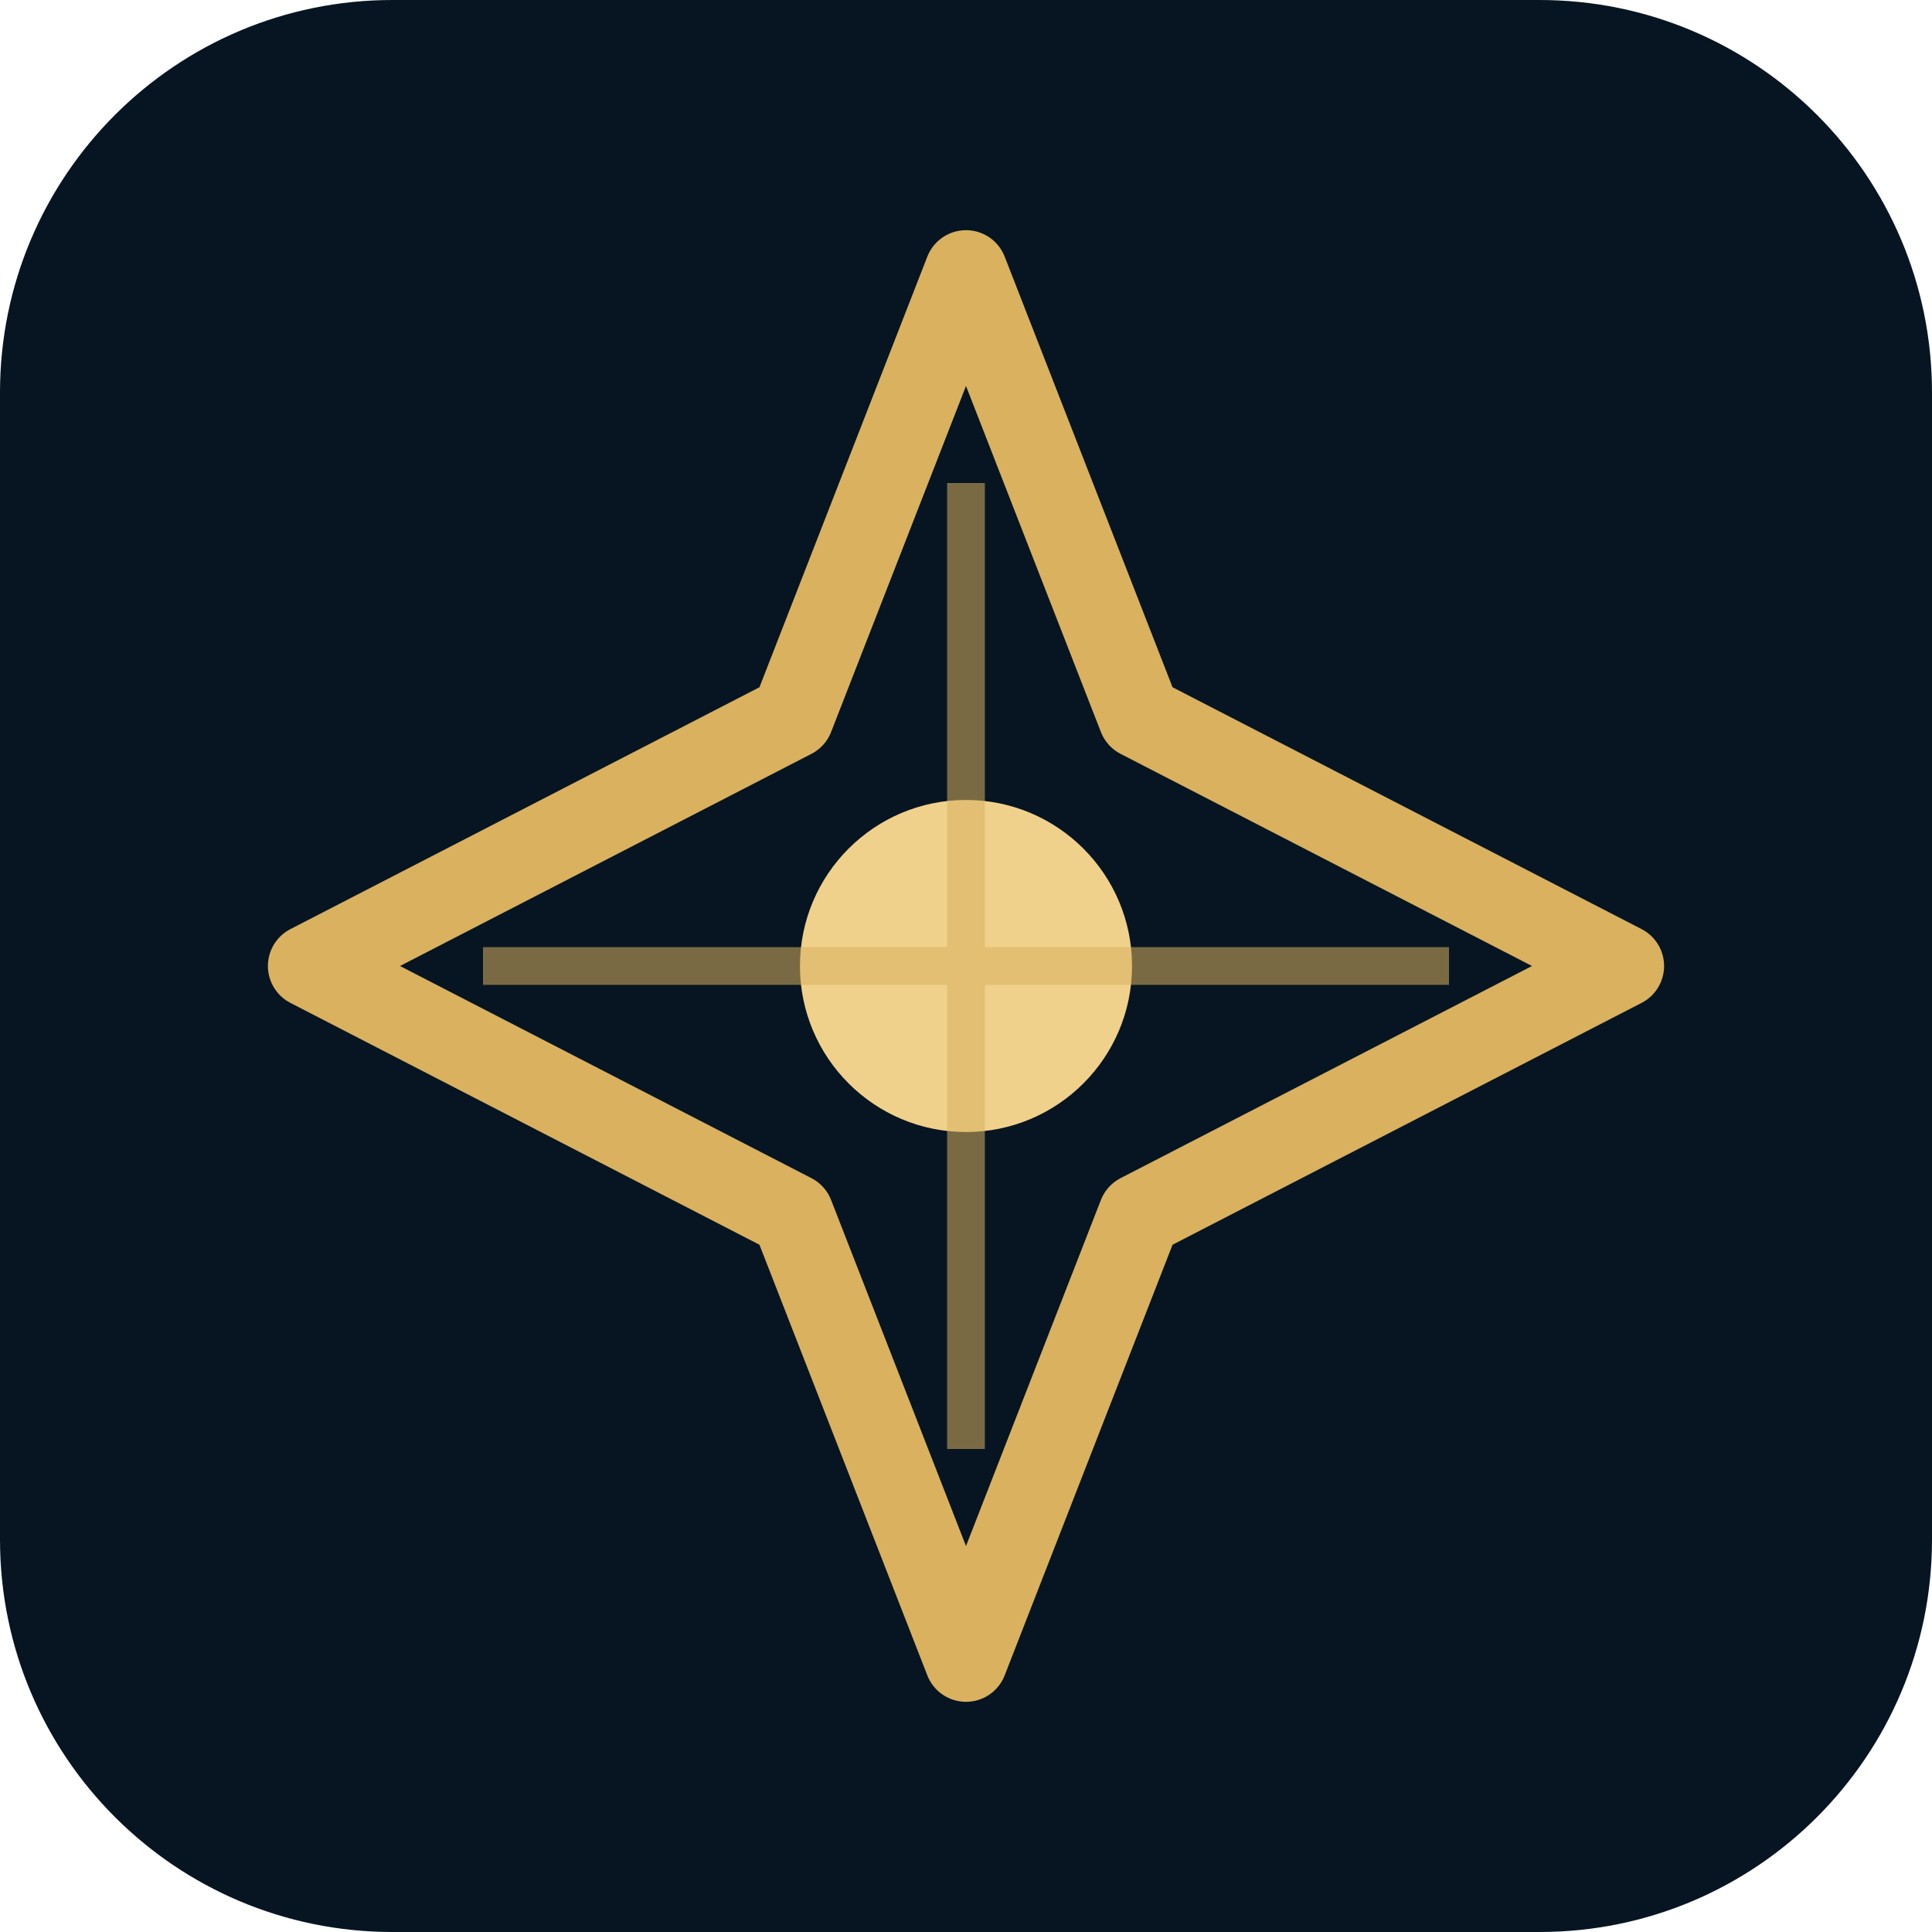
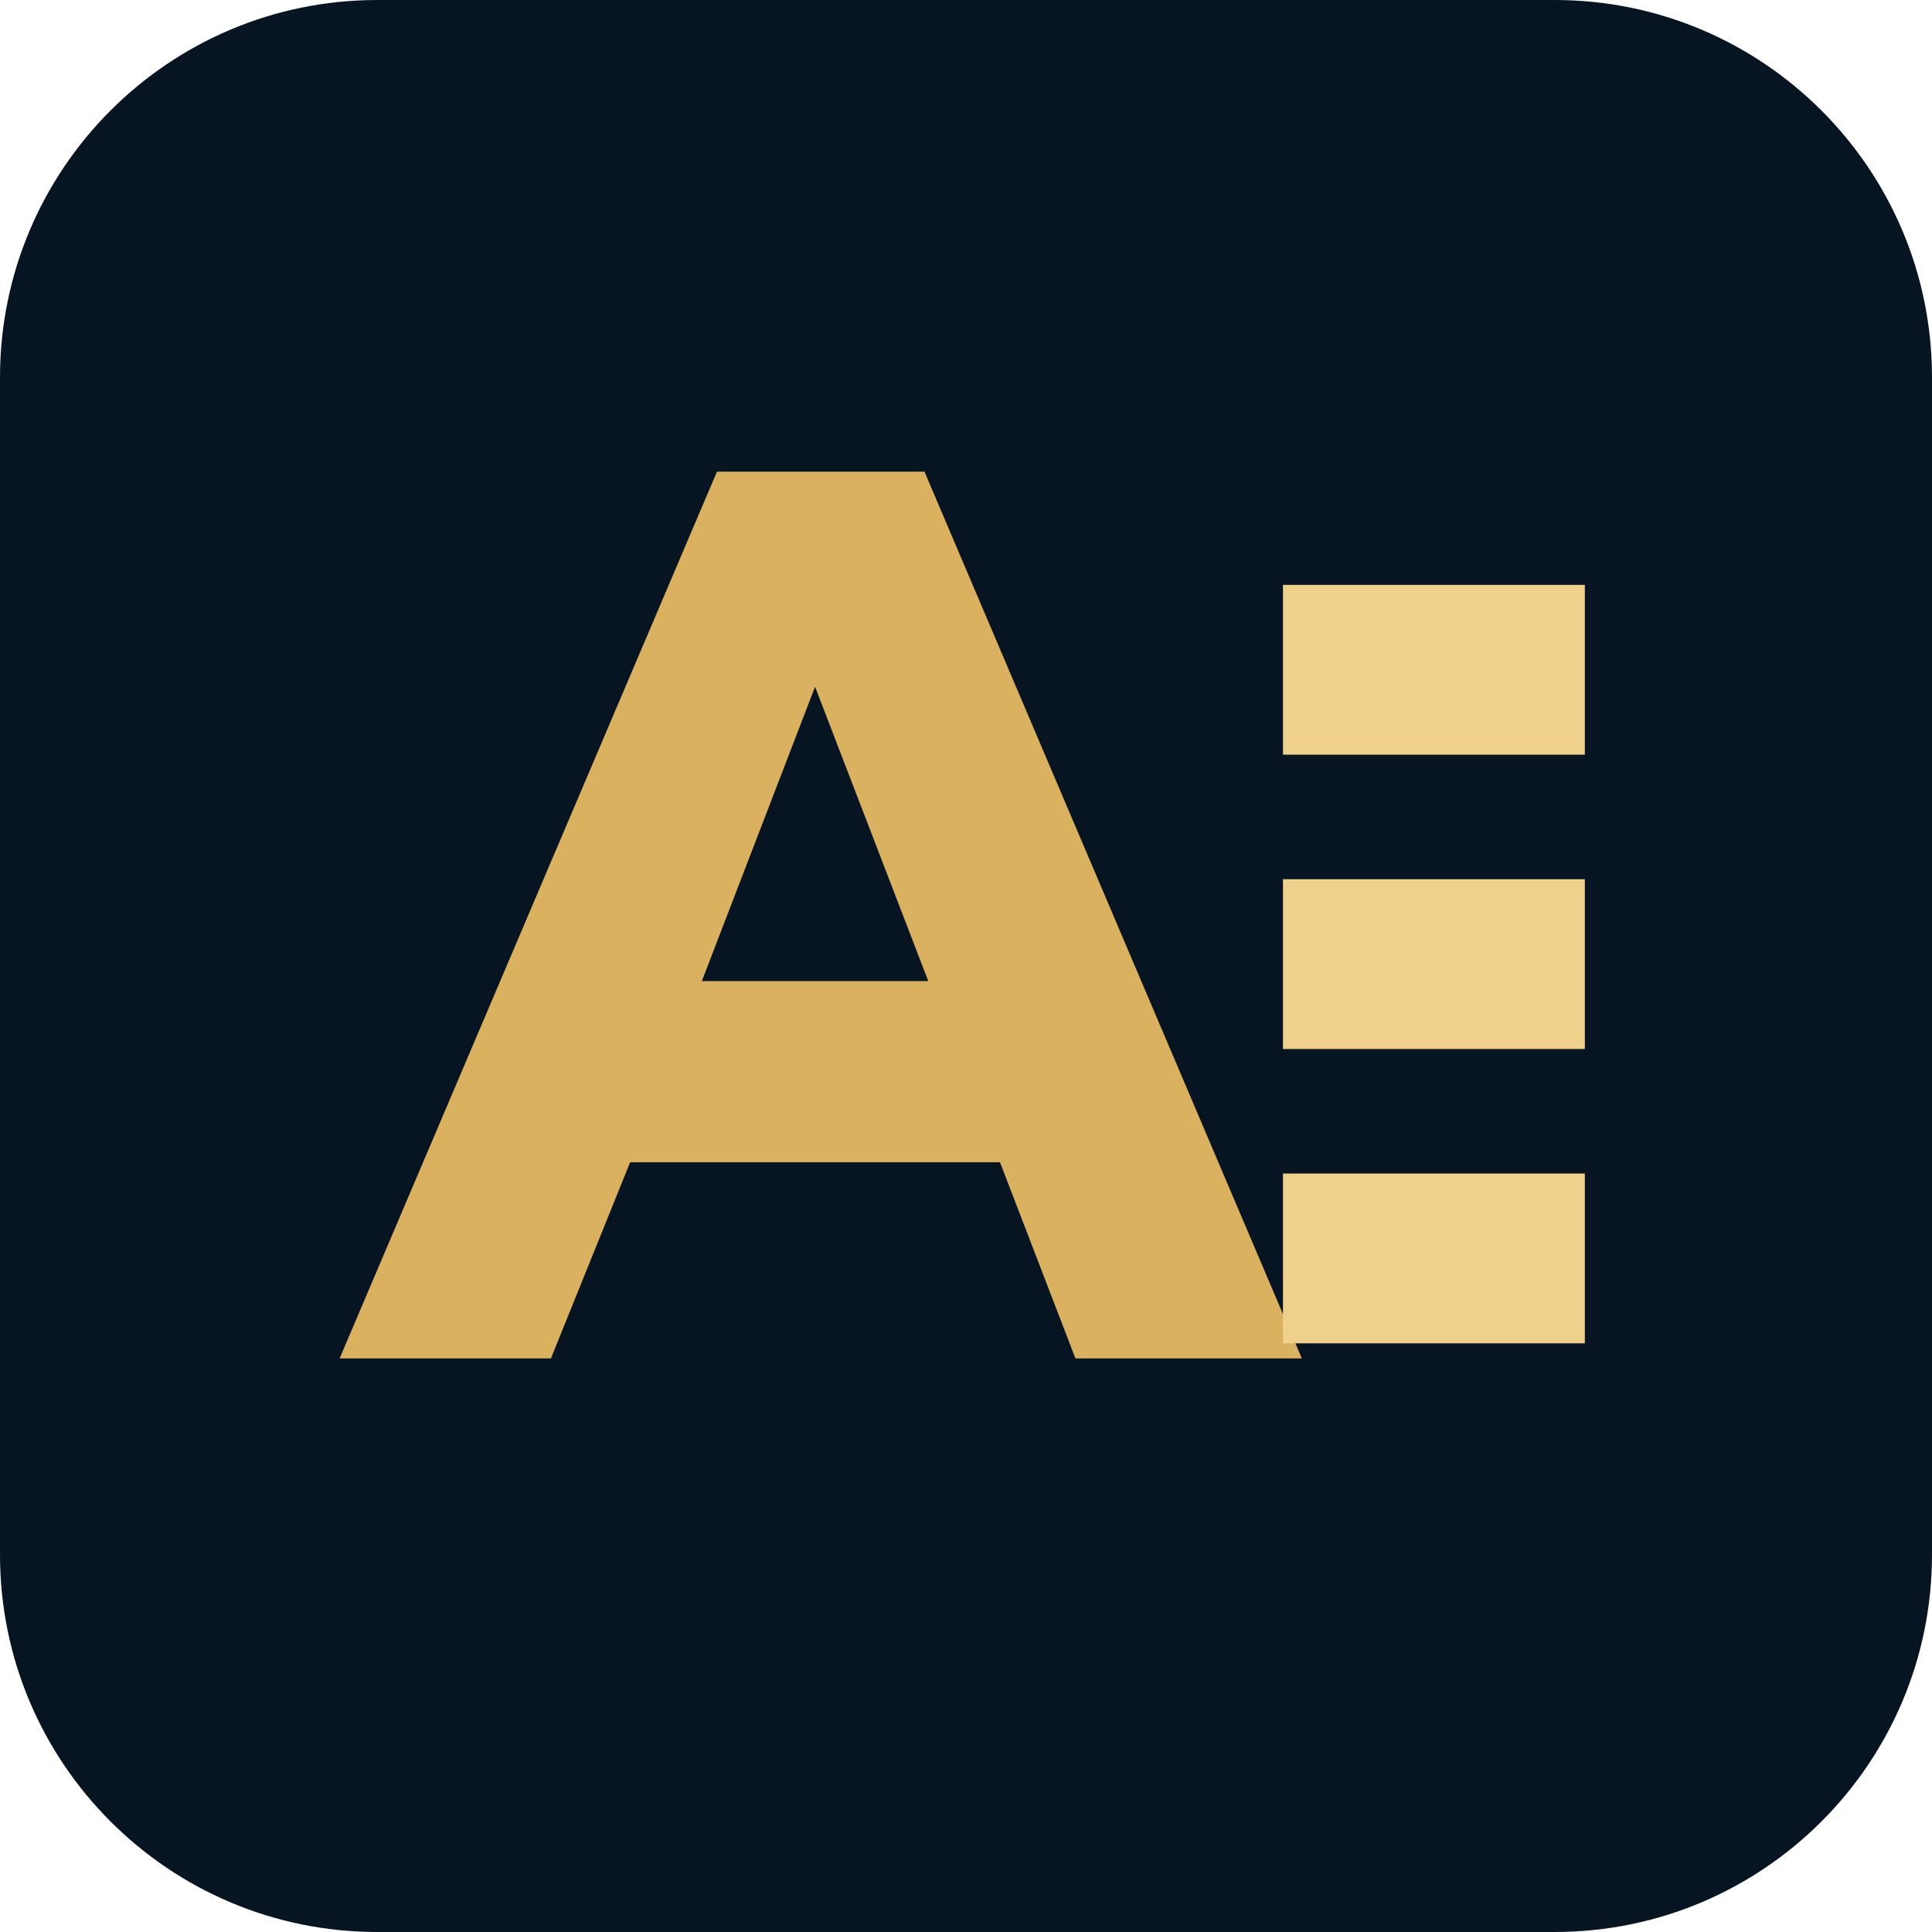
<svg xmlns="http://www.w3.org/2000/svg" viewBox="0 0 512 512">
-   <rect width="512" height="512" rx="104" fill="#071522" />
-   <path d="M256 72 302 190 430 256 302 322 256 440 210 322 82 256 210 190Z" fill="none" stroke="#d9b15f" stroke-width="22" stroke-linejoin="round" />
-   <circle cx="256" cy="256" r="44" fill="#f0d18b" />
-   <path d="M256 128v256M128 256h256" stroke="#d9b15f" stroke-width="10" opacity=".55" />
+   <rect width="512" height="512" rx="100" fill="#071522" />
+   <path d="M90 360 190 125h55l100 235h-60l-20-52h-98l-21 52zm96-100h60l-30-78z" fill="#d9b15f" />
+   <path d="M340 155h80v45h-80zm0 78h80v45h-80zm0 78h80v45h-80z" fill="#f0d18b" />
</svg>
